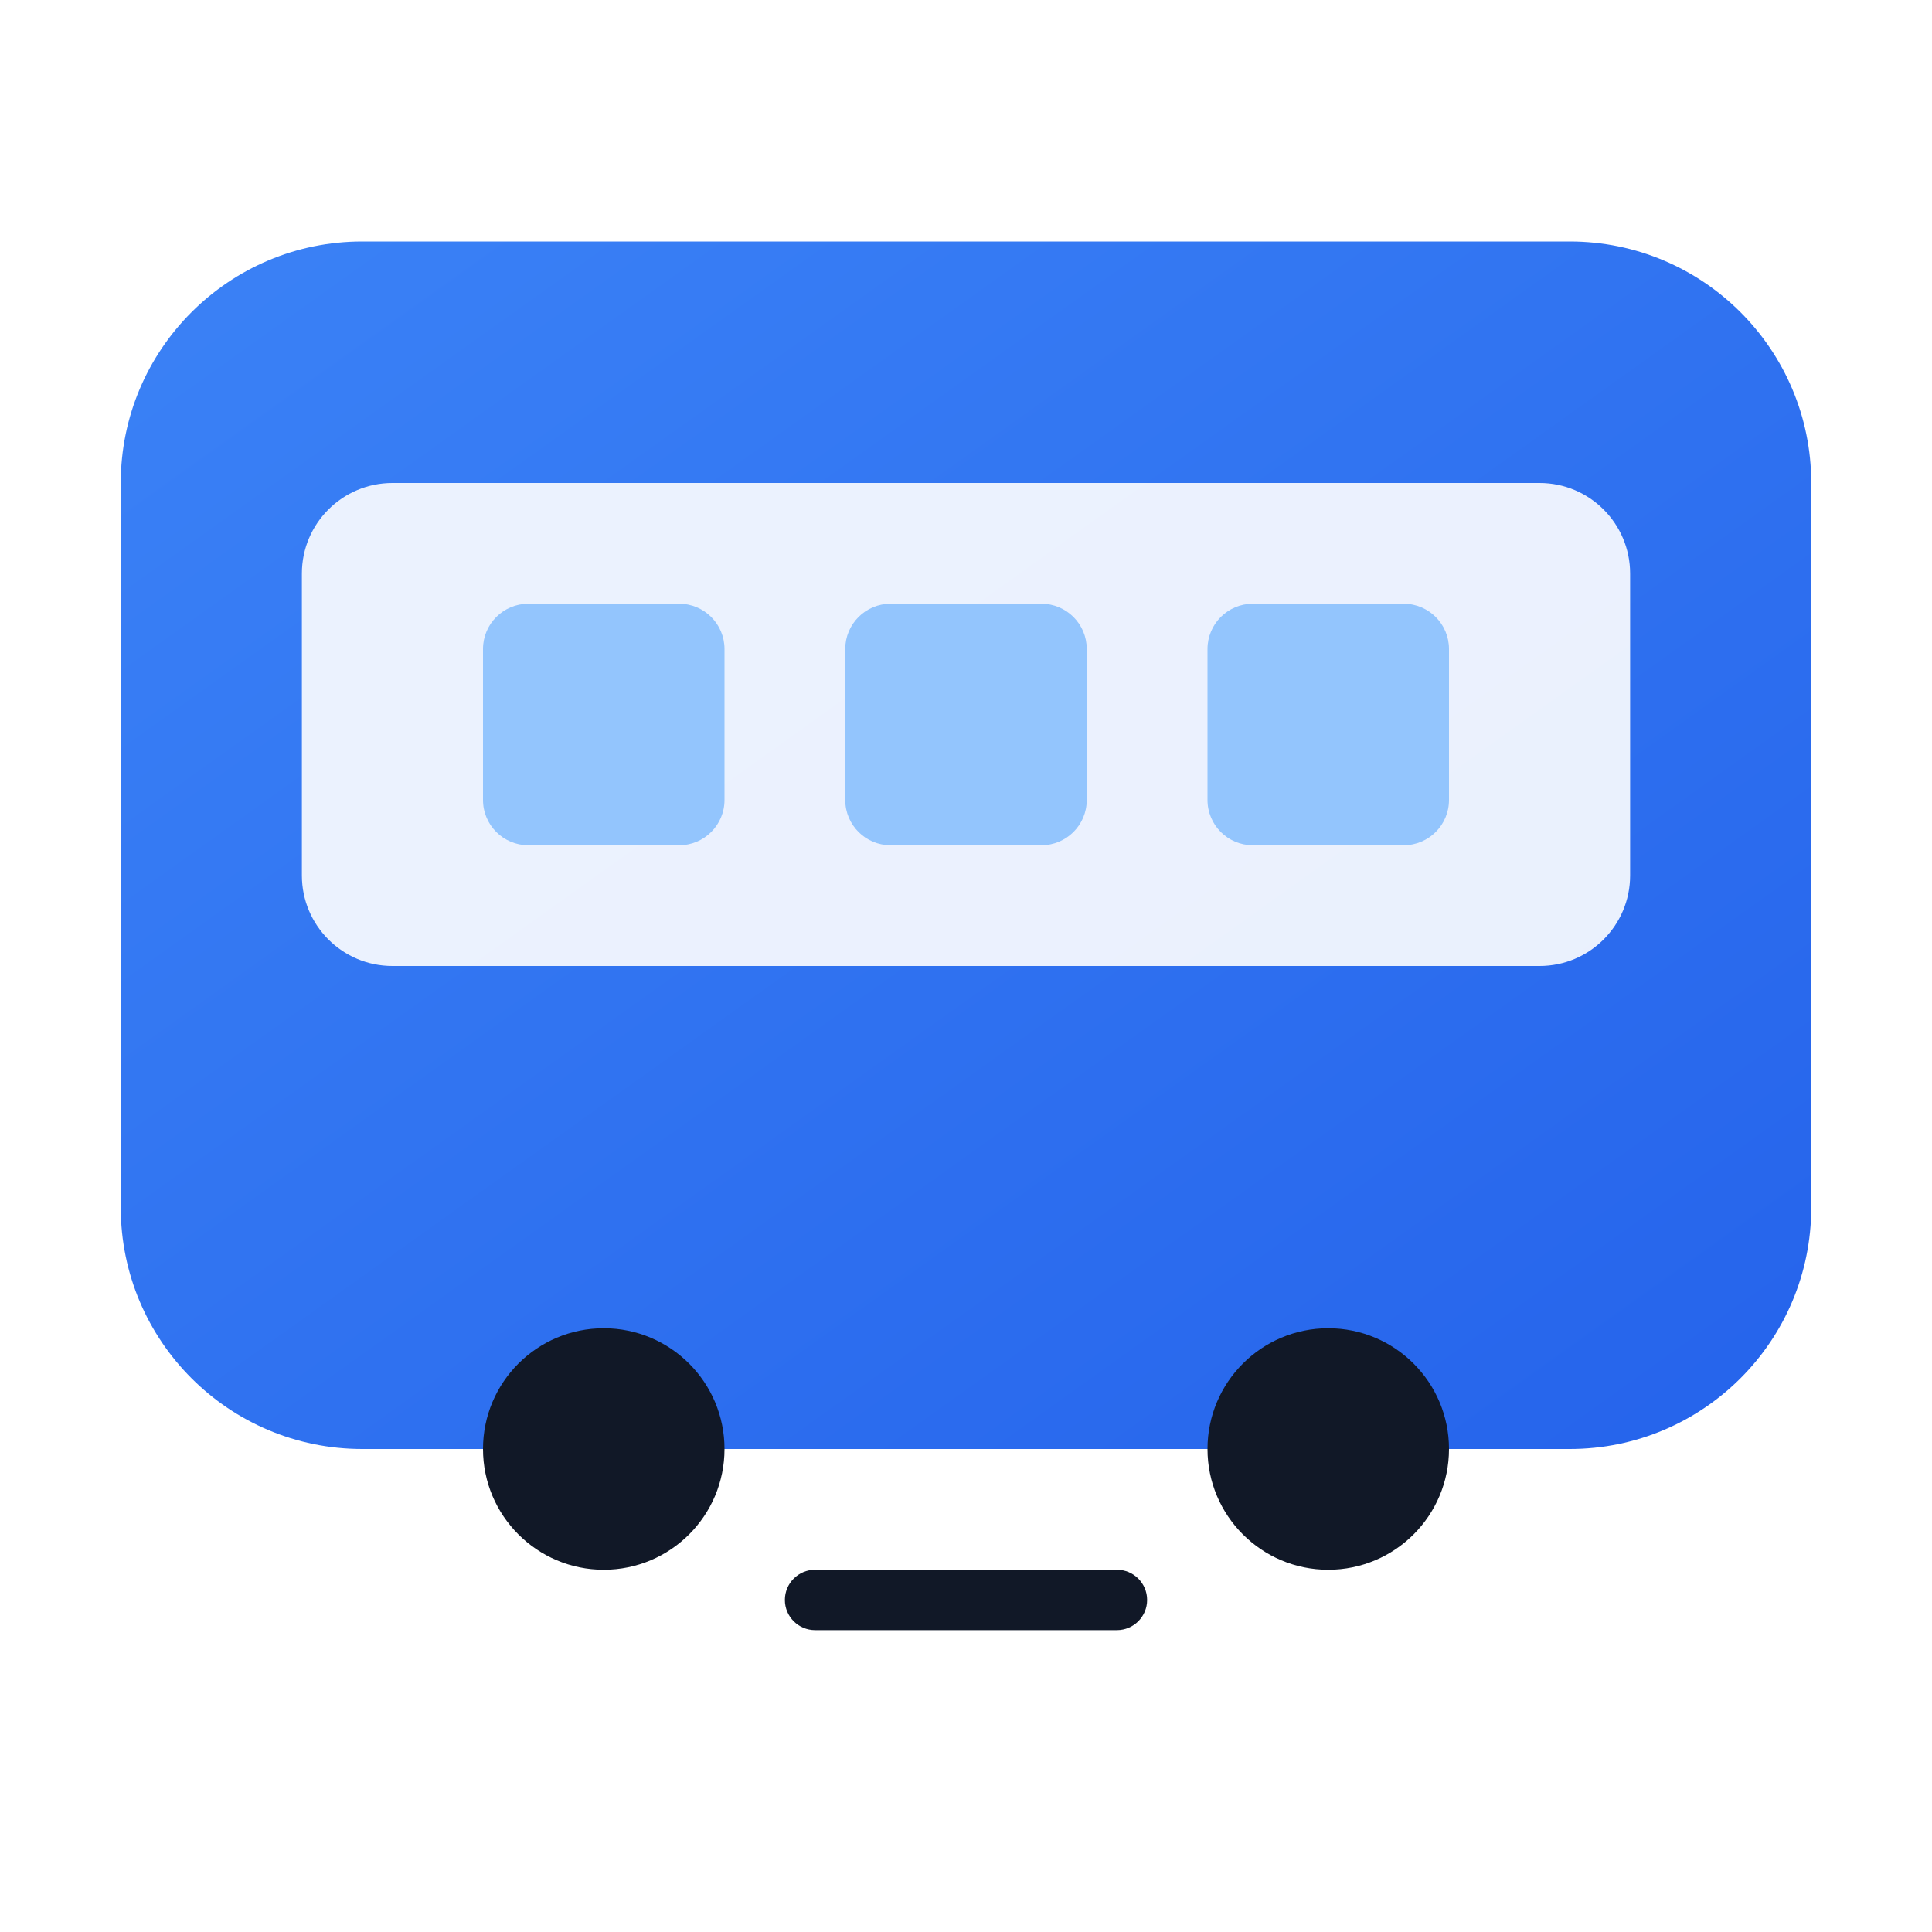
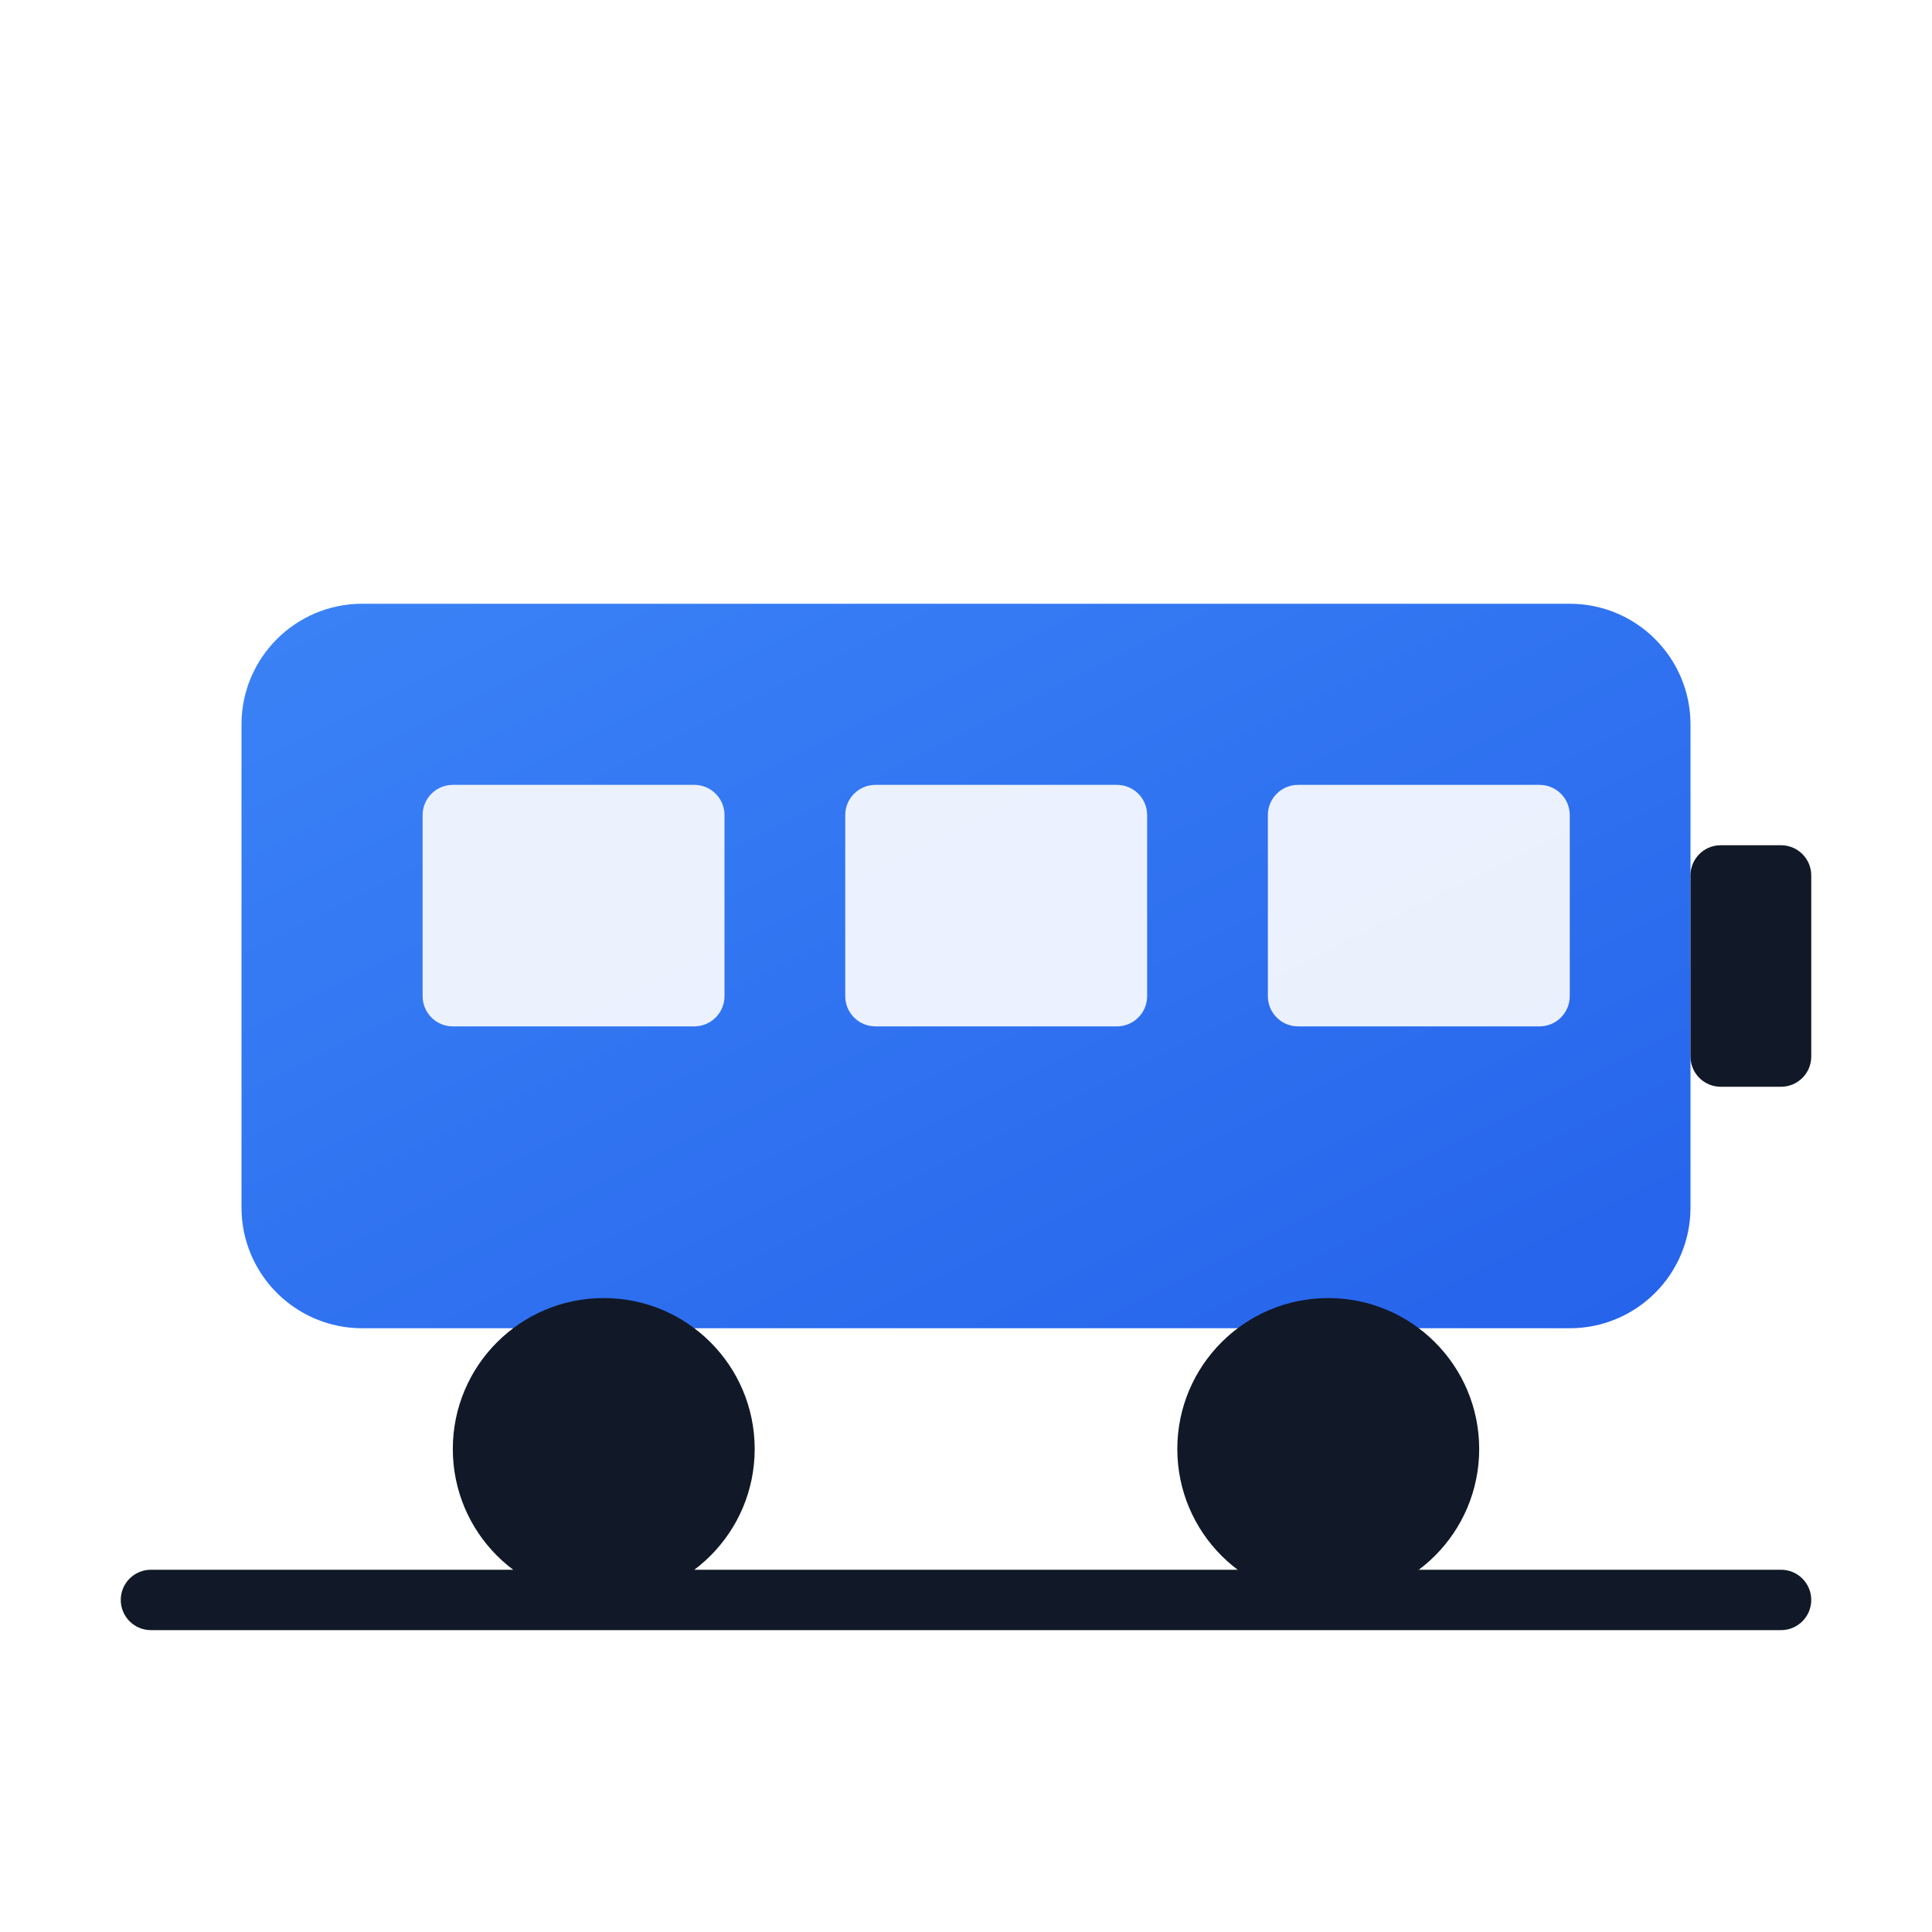
<svg xmlns="http://www.w3.org/2000/svg" width="64" height="64" viewBox="0 0 64 64">
  <defs>
-     <linearGradient id="g" x1="0" y1="0" x2="1" y2="1">
+     <linearGradient id="trainGradient" x1="0" y1="0" x2="1" y2="1">
      <stop offset="0%" stop-color="#3b82f6" />
      <stop offset="100%" stop-color="#2563eb" />
    </linearGradient>
  </defs>
-   <rect x="4" y="8" width="56" height="40" rx="8" fill="url(#g)" />
-   <rect x="10" y="16" width="44" height="16" rx="3" fill="rgba(255,255,255,0.9)" />
-   <circle cx="20" cy="48" r="4" fill="#111827" />
-   <circle cx="44" cy="48" r="4" fill="#111827" />
-   <rect x="16" y="20" width="8" height="8" rx="1.5" fill="#93c5fd" />
-   <rect x="28" y="20" width="8" height="8" rx="1.5" fill="#93c5fd" />
-   <rect x="40" y="20" width="8" height="8" rx="1.5" fill="#93c5fd" />
-   <rect x="26" y="52" width="12" height="2" rx="1" fill="#111827" />
+   <rect x="8" y="20" width="48" height="24" rx="4" fill="url(#trainGradient)" />
+   <rect x="14" y="26" width="10" height="8" rx="1" fill="rgba(255,255,255,0.9)" />
+   <rect x="28" y="26" width="10" height="8" rx="1" fill="rgba(255,255,255,0.9)" />
+   <rect x="42" y="26" width="10" height="8" rx="1" fill="rgba(255,255,255,0.9)" />
+   <circle cx="20" cy="48" r="5" fill="#111827" />
+   <circle cx="44" cy="48" r="5" fill="#111827" />
+   <rect x="56" y="28" width="4" height="8" rx="1" fill="#111827" />
+   <rect x="4" y="52" width="56" height="2" rx="1" fill="#111827" />
</svg>
